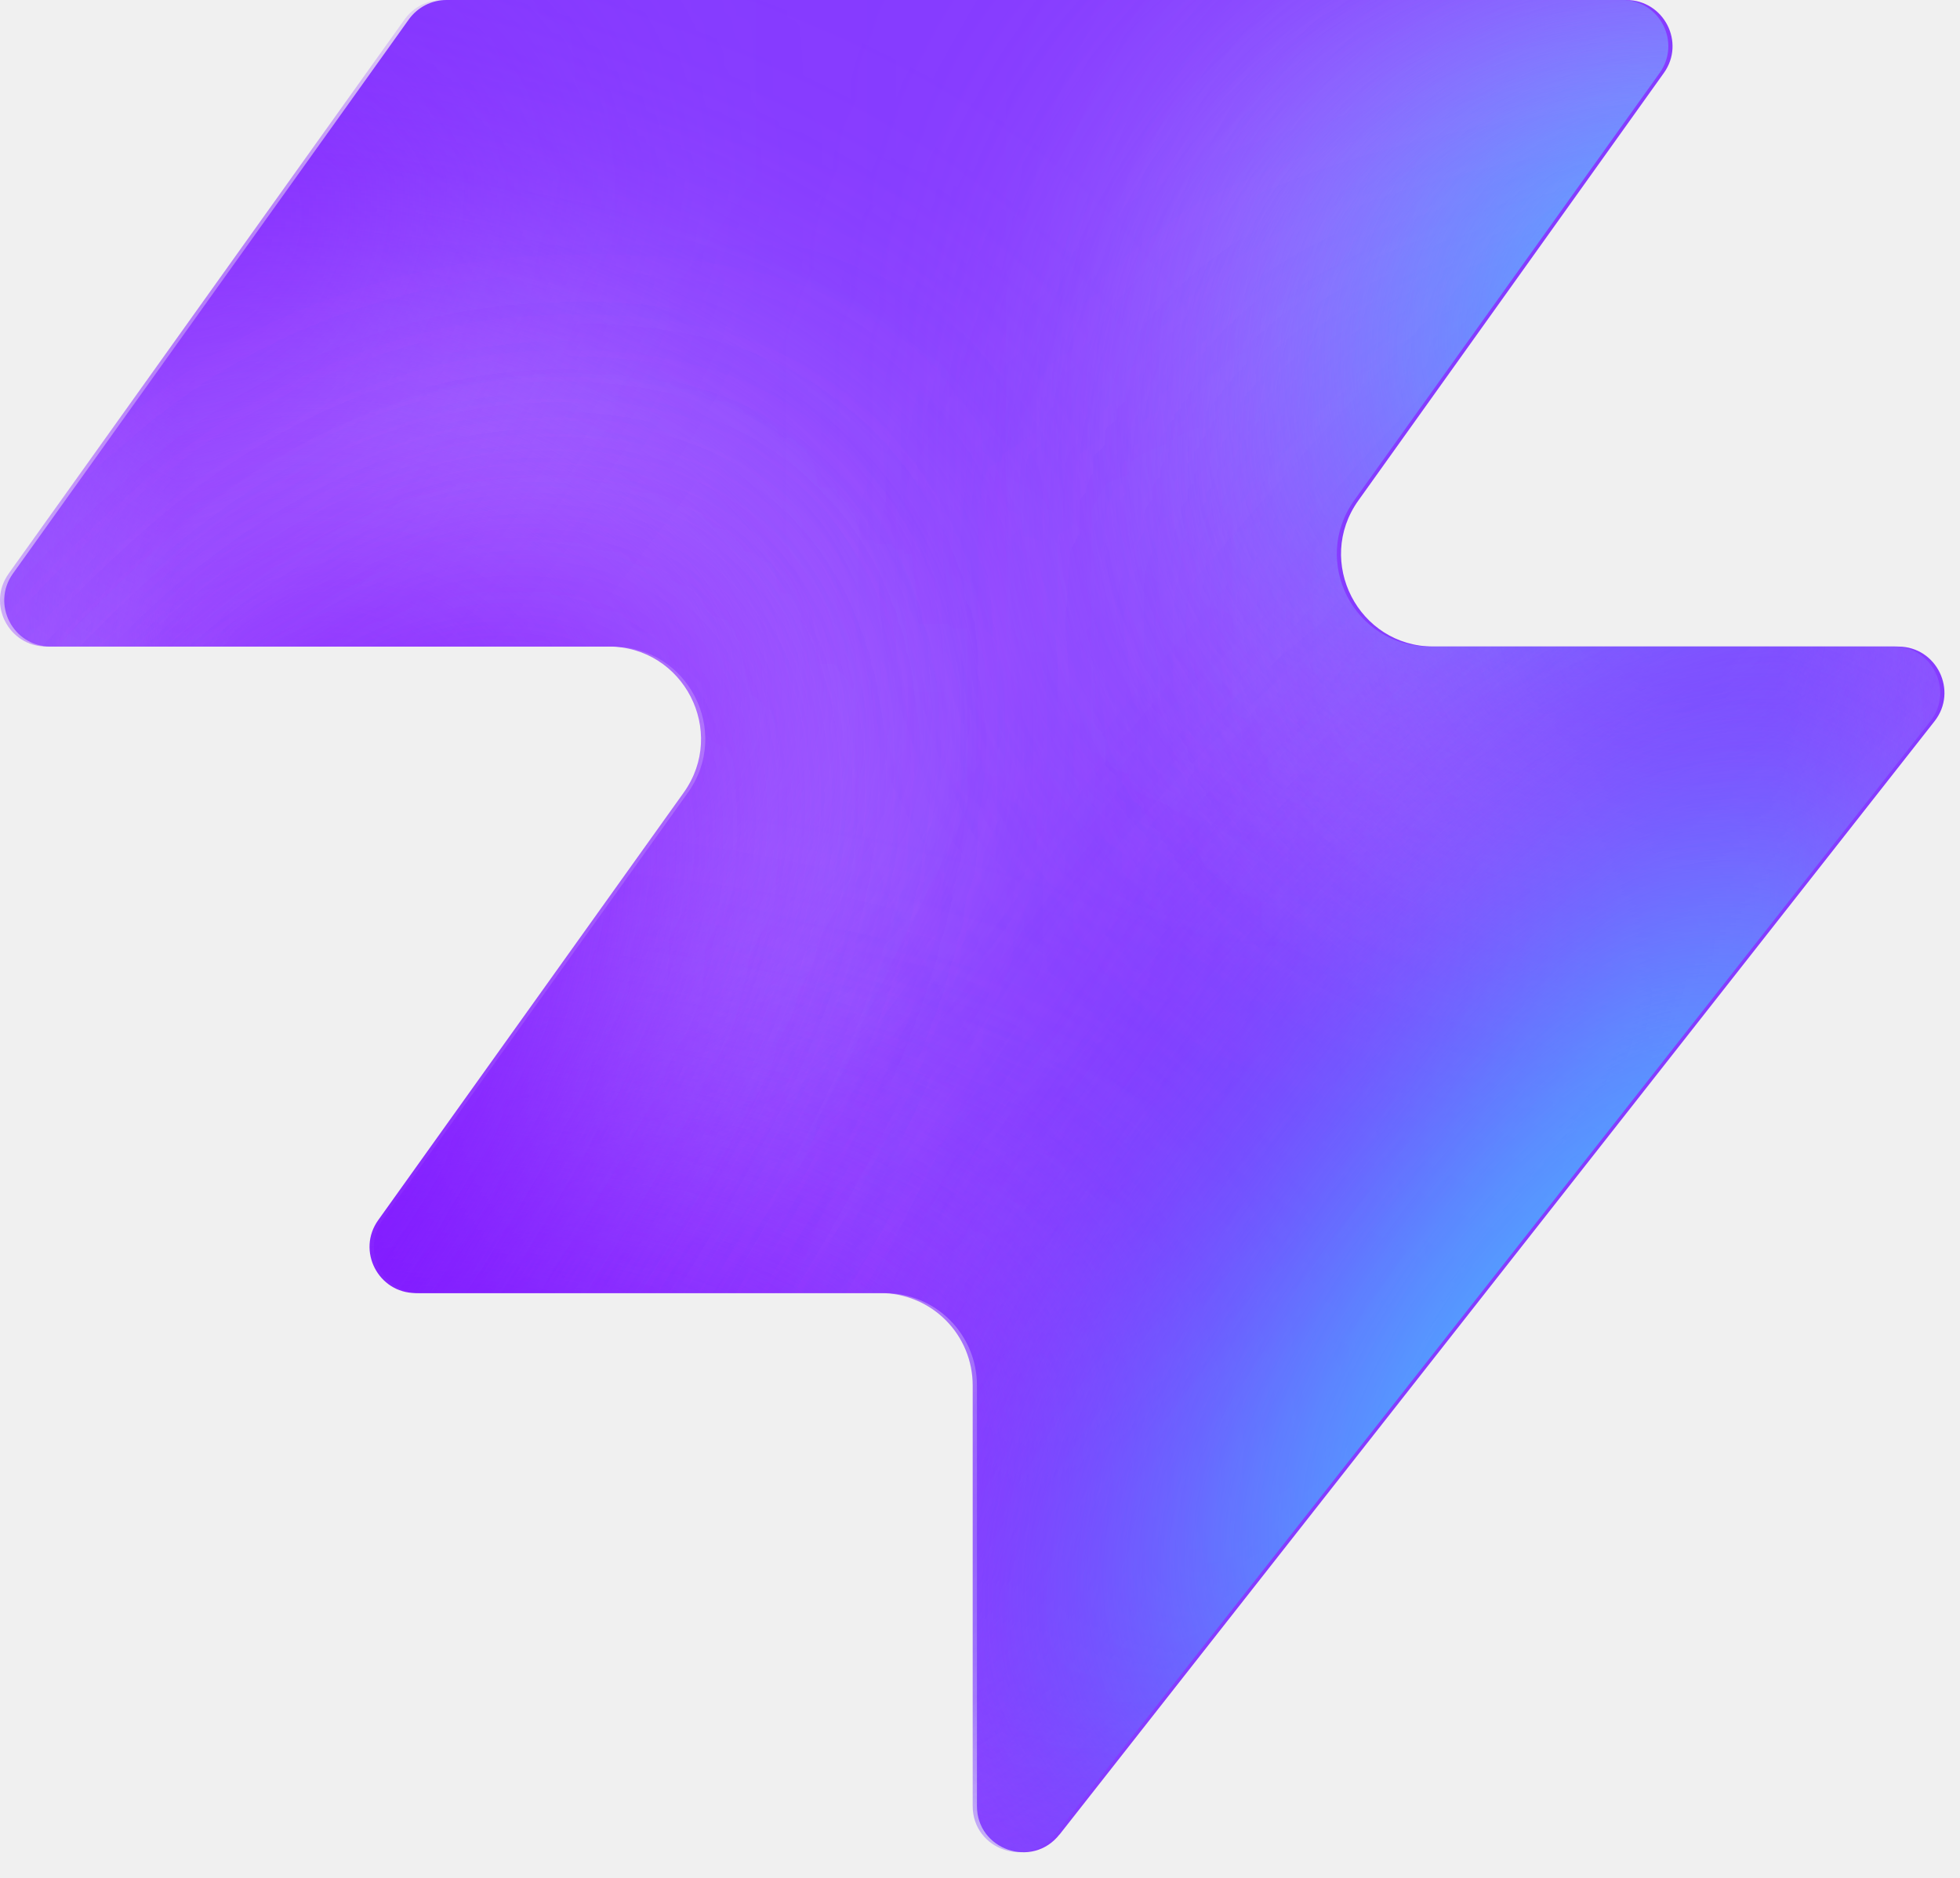
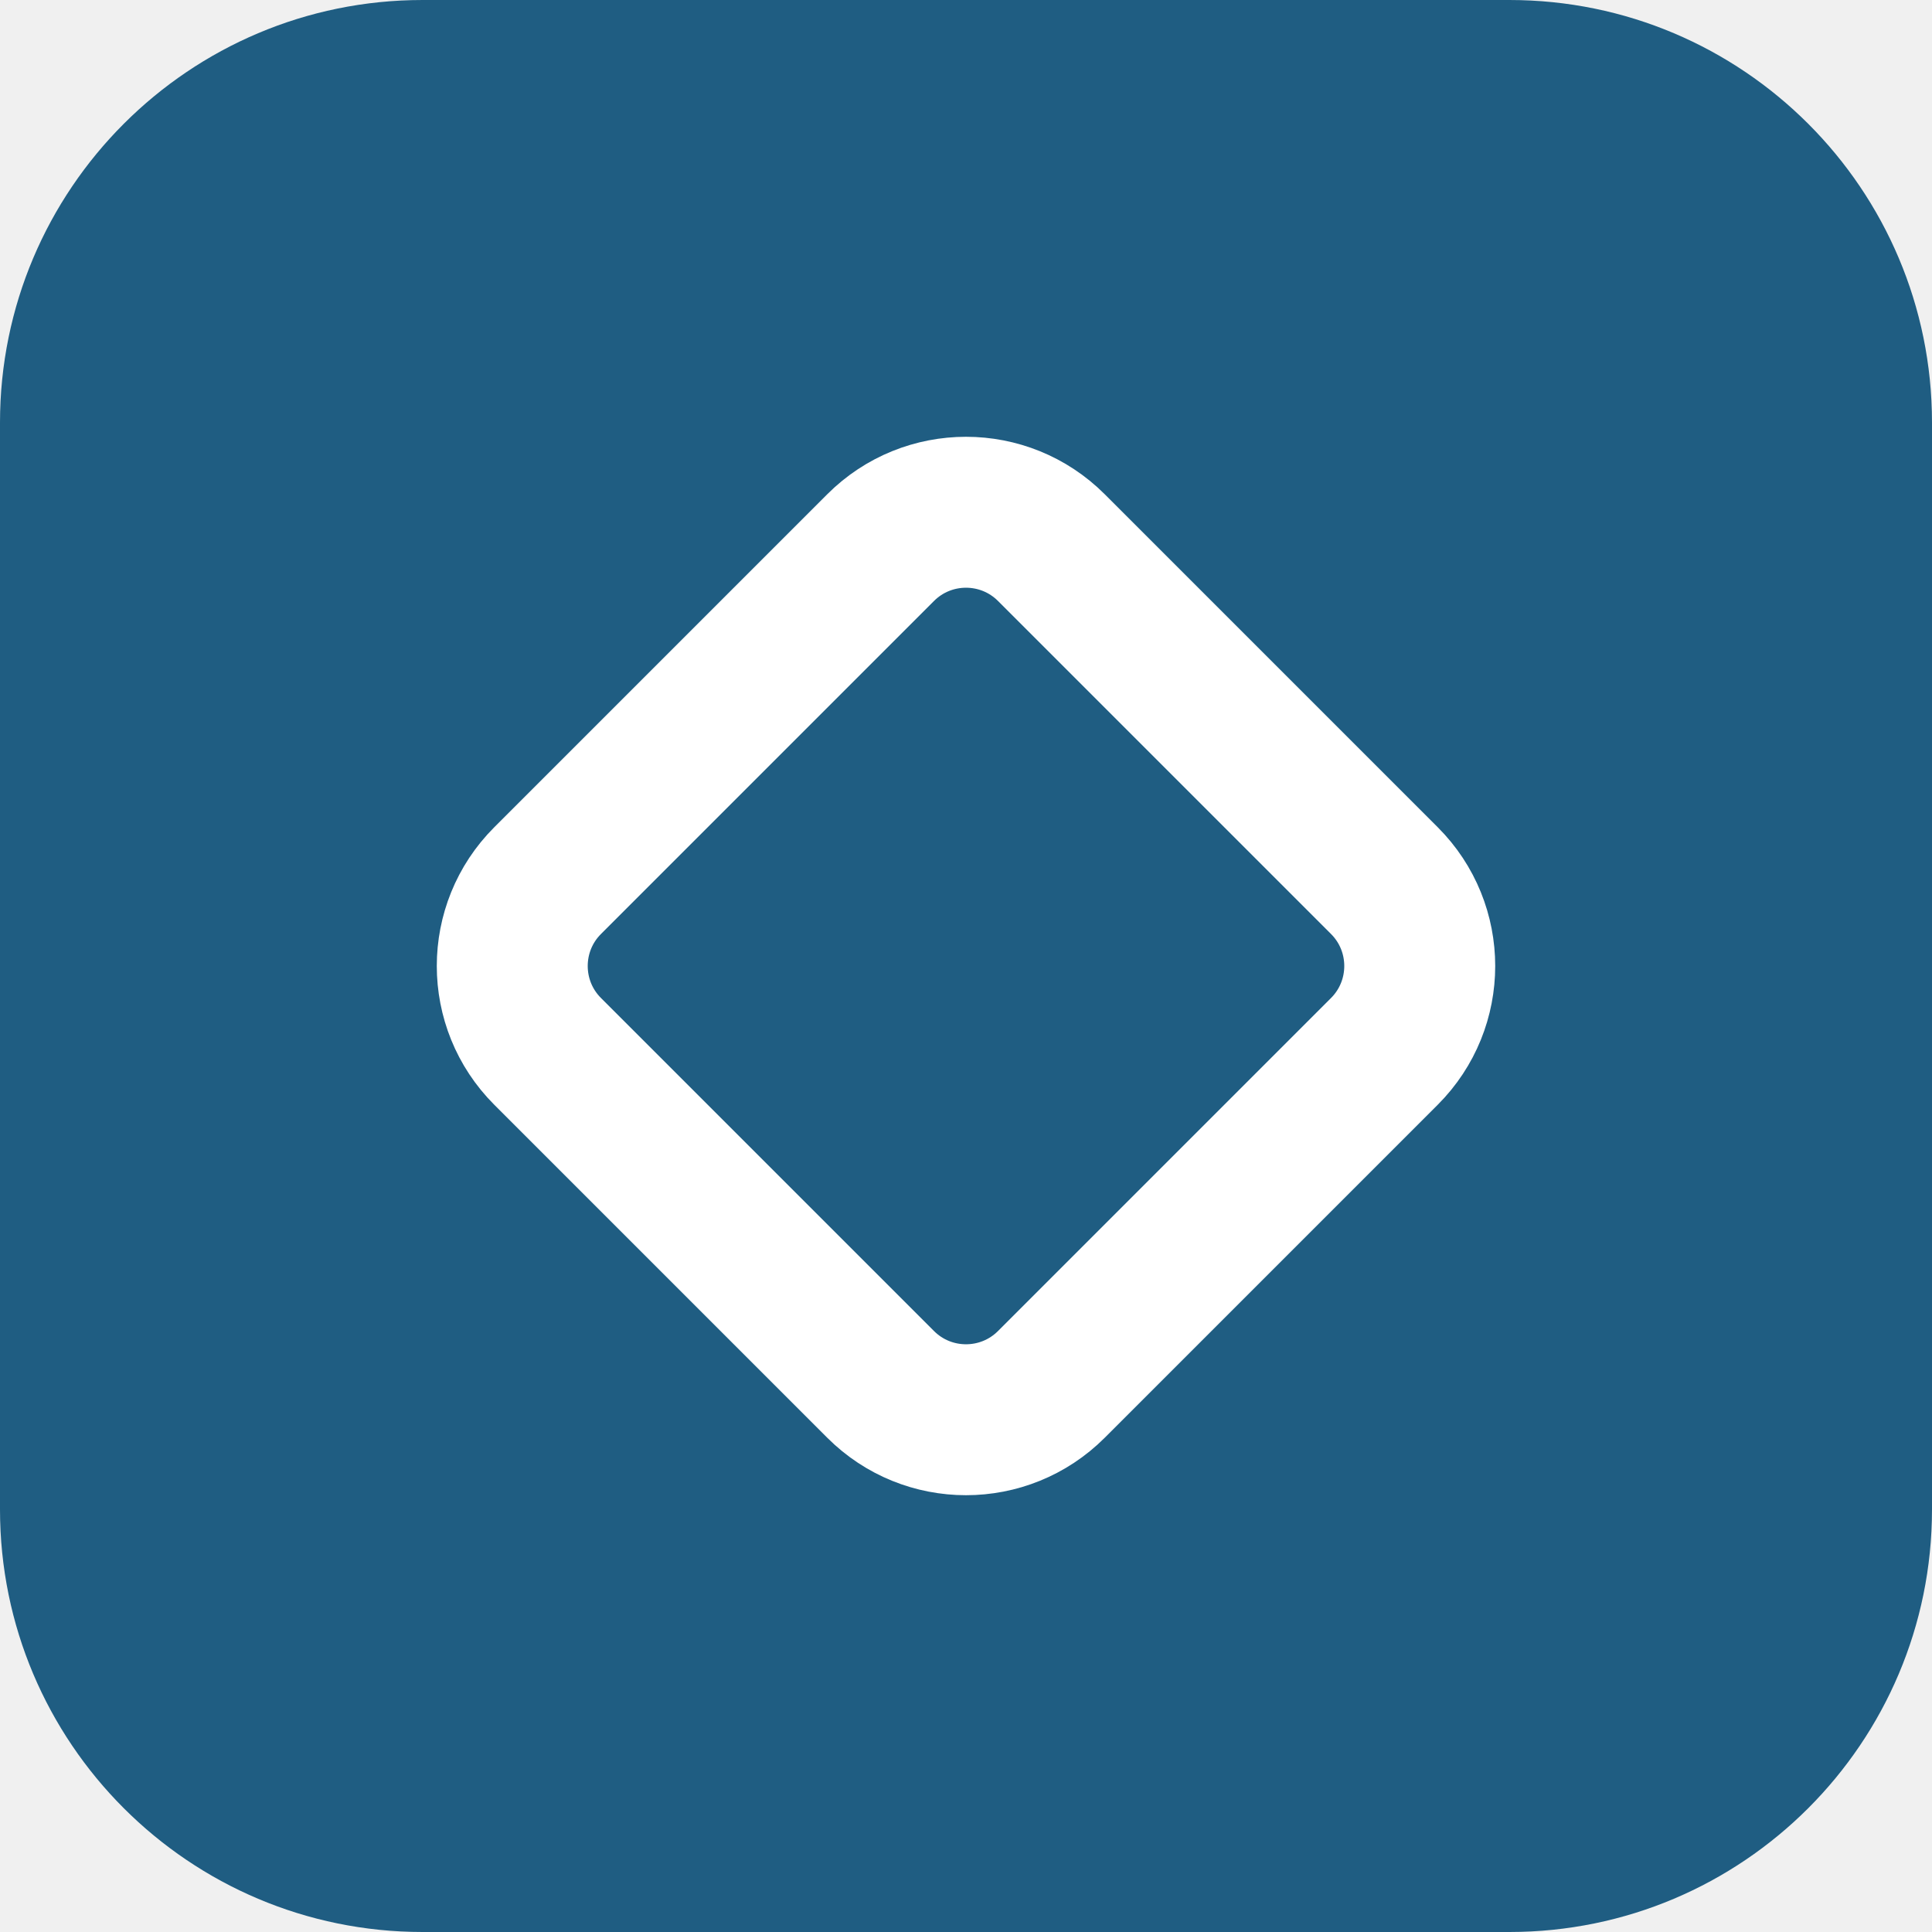
- <svg xmlns="http://www.w3.org/2000/svg" width="48" height="46" fill="none" viewBox="0 0 48 46">
-   <path fill="#863bff" d="M25.946 44.938c-.664.845-2.021.375-2.021-.698V33.937a2.26 2.26 0 0 0-2.262-2.262H10.287c-.92 0-1.456-1.04-.92-1.788l7.48-10.471c1.07-1.497 0-3.578-1.842-3.578H1.237c-.92 0-1.456-1.04-.92-1.788L10.013.474c.214-.297.556-.474.92-.474h28.894c.92 0 1.456 1.04.92 1.788l-7.48 10.471c-1.07 1.498 0 3.579 1.842 3.579h11.377c.943 0 1.473 1.088.89 1.83L25.947 44.94z" style="fill:#863bff;fill:color(display-p3 .525 .23 1);fill-opacity:1" />
-   <mask id="a" width="48" height="46" x="0" y="0" maskUnits="userSpaceOnUse" style="mask-type:alpha">
-     <path fill="#000" d="M25.842 44.938c-.664.844-2.021.375-2.021-.698V33.937a2.26 2.26 0 0 0-2.262-2.262H10.183c-.92 0-1.456-1.04-.92-1.788l7.48-10.471c1.07-1.498 0-3.579-1.842-3.579H1.133c-.92 0-1.456-1.04-.92-1.787L9.91.473c.214-.297.556-.474.92-.474h28.894c.92 0 1.456 1.04.92 1.788l-7.48 10.471c-1.07 1.498 0 3.578 1.842 3.578h11.377c.943 0 1.473 1.088.89 1.832L25.843 44.94z" style="fill:#000;fill-opacity:1" />
-   </mask>
-   <g mask="url(#a)">
-     <g filter="url(#b)">
-       <ellipse cx="5.508" cy="14.704" fill="#ede6ff" rx="5.508" ry="14.704" style="fill:#ede6ff;fill:color(display-p3 .927 .903 1);fill-opacity:1" transform="matrix(.00324 1 1 -.00324 -4.47 31.516)" />
-     </g>
-     <g filter="url(#c)">
-       <ellipse cx="10.399" cy="29.851" fill="#ede6ff" rx="10.399" ry="29.851" style="fill:#ede6ff;fill:color(display-p3 .927 .903 1);fill-opacity:1" transform="matrix(.00324 1 1 -.00324 -39.328 7.883)" />
-     </g>
-     <g filter="url(#d)">
-       <ellipse cx="5.508" cy="30.487" fill="#7e14ff" rx="5.508" ry="30.487" style="fill:#7e14ff;fill:color(display-p3 .492 .077 1);fill-opacity:1" transform="rotate(89.814 -25.913 -14.639)scale(1 -1)" />
-     </g>
-     <g filter="url(#e)">
-       <ellipse cx="5.508" cy="30.599" fill="#7e14ff" rx="5.508" ry="30.599" style="fill:#7e14ff;fill:color(display-p3 .492 .077 1);fill-opacity:1" transform="rotate(89.814 -32.644 -3.334)scale(1 -1)" />
-     </g>
-     <g filter="url(#f)">
-       <ellipse cx="5.508" cy="30.599" fill="#7e14ff" rx="5.508" ry="30.599" style="fill:#7e14ff;fill:color(display-p3 .492 .077 1);fill-opacity:1" transform="matrix(.00324 1 1 -.00324 -34.34 30.47)" />
-     </g>
-     <g filter="url(#g)">
-       <ellipse cx="14.072" cy="22.078" fill="#ede6ff" rx="14.072" ry="22.078" style="fill:#ede6ff;fill:color(display-p3 .927 .903 1);fill-opacity:1" transform="rotate(93.35 24.506 48.493)scale(-1 1)" />
-     </g>
-     <g filter="url(#h)">
-       <ellipse cx="3.47" cy="21.501" fill="#7e14ff" rx="3.47" ry="21.501" style="fill:#7e14ff;fill:color(display-p3 .492 .077 1);fill-opacity:1" transform="rotate(89.009 28.708 47.59)scale(-1 1)" />
-     </g>
-     <g filter="url(#i)">
-       <ellipse cx="3.47" cy="21.501" fill="#7e14ff" rx="3.47" ry="21.501" style="fill:#7e14ff;fill:color(display-p3 .492 .077 1);fill-opacity:1" transform="rotate(89.009 28.708 47.59)scale(-1 1)" />
-     </g>
-     <g filter="url(#j)">
-       <ellipse cx=".387" cy="8.972" fill="#7e14ff" rx="4.407" ry="29.108" style="fill:#7e14ff;fill:color(display-p3 .492 .077 1);fill-opacity:1" transform="rotate(39.51 .387 8.972)" />
-     </g>
-     <g filter="url(#k)">
-       <ellipse cx="47.523" cy="-6.092" fill="#7e14ff" rx="4.407" ry="29.108" style="fill:#7e14ff;fill:color(display-p3 .492 .077 1);fill-opacity:1" transform="rotate(37.892 47.523 -6.092)" />
-     </g>
-     <g filter="url(#l)">
-       <ellipse cx="41.412" cy="6.333" fill="#47bfff" rx="5.971" ry="9.665" style="fill:#47bfff;fill:color(display-p3 .28 .748 1);fill-opacity:1" transform="rotate(37.892 41.412 6.333)" />
-     </g>
-     <g filter="url(#m)">
-       <ellipse cx="-1.879" cy="38.332" fill="#7e14ff" rx="4.407" ry="29.108" style="fill:#7e14ff;fill:color(display-p3 .492 .077 1);fill-opacity:1" transform="rotate(37.892 -1.88 38.332)" />
-     </g>
-     <g filter="url(#n)">
-       <ellipse cx="-1.879" cy="38.332" fill="#7e14ff" rx="4.407" ry="29.108" style="fill:#7e14ff;fill:color(display-p3 .492 .077 1);fill-opacity:1" transform="rotate(37.892 -1.88 38.332)" />
-     </g>
-     <g filter="url(#o)">
-       <ellipse cx="35.651" cy="29.907" fill="#7e14ff" rx="4.407" ry="29.108" style="fill:#7e14ff;fill:color(display-p3 .492 .077 1);fill-opacity:1" transform="rotate(37.892 35.651 29.907)" />
-     </g>
-     <g filter="url(#p)">
-       <ellipse cx="38.418" cy="32.4" fill="#47bfff" rx="5.971" ry="15.297" style="fill:#47bfff;fill:color(display-p3 .28 .748 1);fill-opacity:1" transform="rotate(37.892 38.418 32.4)" />
-     </g>
-   </g>
-   <defs>
-     <filter id="b" width="60.045" height="41.654" x="-19.77" y="16.149" color-interpolation-filters="sRGB" filterUnits="userSpaceOnUse">
-       <feFlood flood-opacity="0" result="BackgroundImageFix" />
-       <feBlend in="SourceGraphic" in2="BackgroundImageFix" result="shape" />
-       <feGaussianBlur result="effect1_foregroundBlur_2002_17158" stdDeviation="7.659" />
-     </filter>
-     <filter id="c" width="90.34" height="51.437" x="-54.613" y="-7.533" color-interpolation-filters="sRGB" filterUnits="userSpaceOnUse">
-       <feFlood flood-opacity="0" result="BackgroundImageFix" />
-       <feBlend in="SourceGraphic" in2="BackgroundImageFix" result="shape" />
-       <feGaussianBlur result="effect1_foregroundBlur_2002_17158" stdDeviation="7.659" />
-     </filter>
-     <filter id="d" width="79.355" height="29.4" x="-49.64" y="2.03" color-interpolation-filters="sRGB" filterUnits="userSpaceOnUse">
-       <feFlood flood-opacity="0" result="BackgroundImageFix" />
-       <feBlend in="SourceGraphic" in2="BackgroundImageFix" result="shape" />
-       <feGaussianBlur result="effect1_foregroundBlur_2002_17158" stdDeviation="4.596" />
-     </filter>
-     <filter id="e" width="79.579" height="29.4" x="-45.045" y="20.029" color-interpolation-filters="sRGB" filterUnits="userSpaceOnUse">
-       <feFlood flood-opacity="0" result="BackgroundImageFix" />
-       <feBlend in="SourceGraphic" in2="BackgroundImageFix" result="shape" />
-       <feGaussianBlur result="effect1_foregroundBlur_2002_17158" stdDeviation="4.596" />
-     </filter>
-     <filter id="f" width="79.579" height="29.4" x="-43.513" y="21.178" color-interpolation-filters="sRGB" filterUnits="userSpaceOnUse">
-       <feFlood flood-opacity="0" result="BackgroundImageFix" />
-       <feBlend in="SourceGraphic" in2="BackgroundImageFix" result="shape" />
-       <feGaussianBlur result="effect1_foregroundBlur_2002_17158" stdDeviation="4.596" />
-     </filter>
-     <filter id="g" width="74.749" height="58.852" x="15.756" y="-17.901" color-interpolation-filters="sRGB" filterUnits="userSpaceOnUse">
-       <feFlood flood-opacity="0" result="BackgroundImageFix" />
-       <feBlend in="SourceGraphic" in2="BackgroundImageFix" result="shape" />
-       <feGaussianBlur result="effect1_foregroundBlur_2002_17158" stdDeviation="7.659" />
-     </filter>
-     <filter id="h" width="61.377" height="25.362" x="23.548" y="2.284" color-interpolation-filters="sRGB" filterUnits="userSpaceOnUse">
-       <feFlood flood-opacity="0" result="BackgroundImageFix" />
-       <feBlend in="SourceGraphic" in2="BackgroundImageFix" result="shape" />
-       <feGaussianBlur result="effect1_foregroundBlur_2002_17158" stdDeviation="4.596" />
-     </filter>
-     <filter id="i" width="61.377" height="25.362" x="23.548" y="2.284" color-interpolation-filters="sRGB" filterUnits="userSpaceOnUse">
-       <feFlood flood-opacity="0" result="BackgroundImageFix" />
-       <feBlend in="SourceGraphic" in2="BackgroundImageFix" result="shape" />
-       <feGaussianBlur result="effect1_foregroundBlur_2002_17158" stdDeviation="4.596" />
-     </filter>
-     <filter id="j" width="56.045" height="63.649" x="-27.636" y="-22.853" color-interpolation-filters="sRGB" filterUnits="userSpaceOnUse">
-       <feFlood flood-opacity="0" result="BackgroundImageFix" />
-       <feBlend in="SourceGraphic" in2="BackgroundImageFix" result="shape" />
-       <feGaussianBlur result="effect1_foregroundBlur_2002_17158" stdDeviation="4.596" />
-     </filter>
-     <filter id="k" width="54.814" height="64.646" x="20.116" y="-38.415" color-interpolation-filters="sRGB" filterUnits="userSpaceOnUse">
-       <feFlood flood-opacity="0" result="BackgroundImageFix" />
-       <feBlend in="SourceGraphic" in2="BackgroundImageFix" result="shape" />
-       <feGaussianBlur result="effect1_foregroundBlur_2002_17158" stdDeviation="4.596" />
-     </filter>
-     <filter id="l" width="33.541" height="35.313" x="24.641" y="-11.323" color-interpolation-filters="sRGB" filterUnits="userSpaceOnUse">
-       <feFlood flood-opacity="0" result="BackgroundImageFix" />
-       <feBlend in="SourceGraphic" in2="BackgroundImageFix" result="shape" />
-       <feGaussianBlur result="effect1_foregroundBlur_2002_17158" stdDeviation="4.596" />
-     </filter>
-     <filter id="m" width="54.814" height="64.646" x="-29.286" y="6.009" color-interpolation-filters="sRGB" filterUnits="userSpaceOnUse">
-       <feFlood flood-opacity="0" result="BackgroundImageFix" />
-       <feBlend in="SourceGraphic" in2="BackgroundImageFix" result="shape" />
-       <feGaussianBlur result="effect1_foregroundBlur_2002_17158" stdDeviation="4.596" />
-     </filter>
-     <filter id="n" width="54.814" height="64.646" x="-29.286" y="6.009" color-interpolation-filters="sRGB" filterUnits="userSpaceOnUse">
-       <feFlood flood-opacity="0" result="BackgroundImageFix" />
-       <feBlend in="SourceGraphic" in2="BackgroundImageFix" result="shape" />
-       <feGaussianBlur result="effect1_foregroundBlur_2002_17158" stdDeviation="4.596" />
-     </filter>
-     <filter id="o" width="54.814" height="64.646" x="8.244" y="-2.416" color-interpolation-filters="sRGB" filterUnits="userSpaceOnUse">
-       <feFlood flood-opacity="0" result="BackgroundImageFix" />
-       <feBlend in="SourceGraphic" in2="BackgroundImageFix" result="shape" />
-       <feGaussianBlur result="effect1_foregroundBlur_2002_17158" stdDeviation="4.596" />
-     </filter>
-     <filter id="p" width="39.409" height="43.623" x="18.713" y="10.588" color-interpolation-filters="sRGB" filterUnits="userSpaceOnUse">
-       <feFlood flood-opacity="0" result="BackgroundImageFix" />
-       <feBlend in="SourceGraphic" in2="BackgroundImageFix" result="shape" />
-       <feGaussianBlur result="effect1_foregroundBlur_2002_17158" stdDeviation="4.596" />
-     </filter>
-   </defs>
+ <svg xmlns="http://www.w3.org/2000/svg" width="32" height="32" viewBox="0 0 32 32">
+   <rect width="32" height="32" rx="7" fill="#1f5d82" />
+   <rect x="10.1" y="10.1" width="11.8" height="11.8" rx="2" transform="rotate(45 16 16)" fill="none" stroke="#ffffff" stroke-width="2.5" />
</svg>
